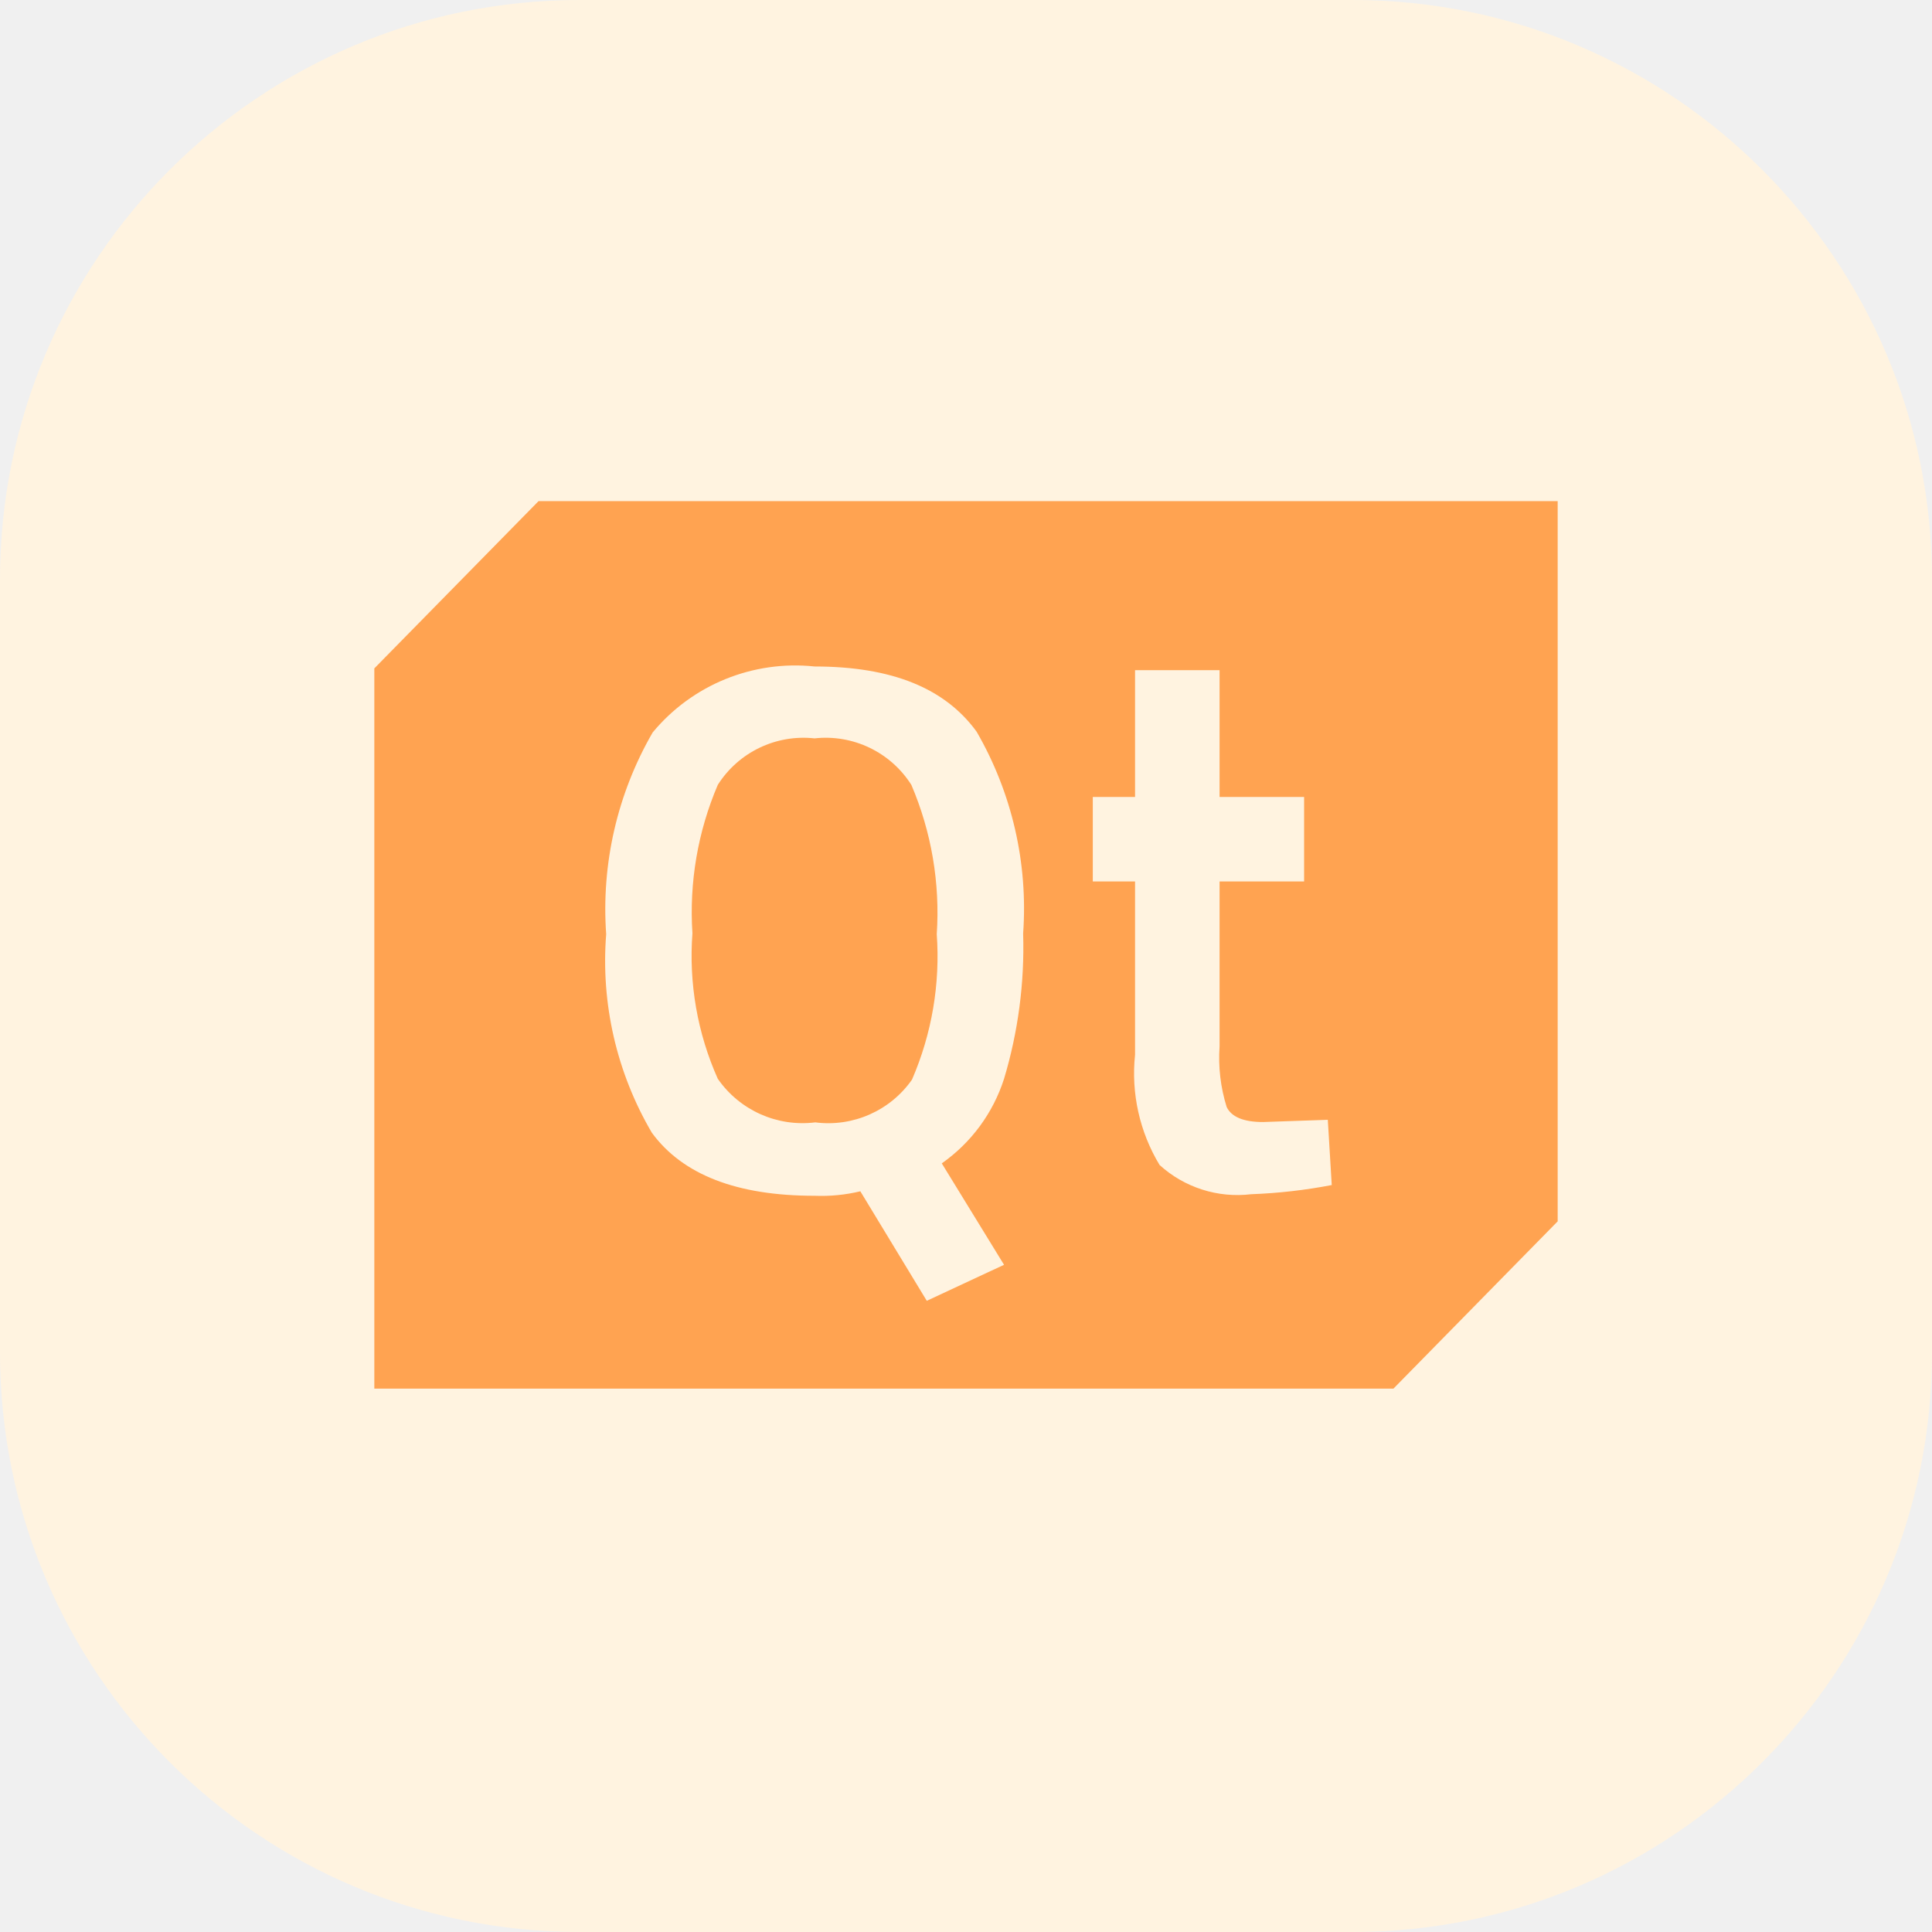
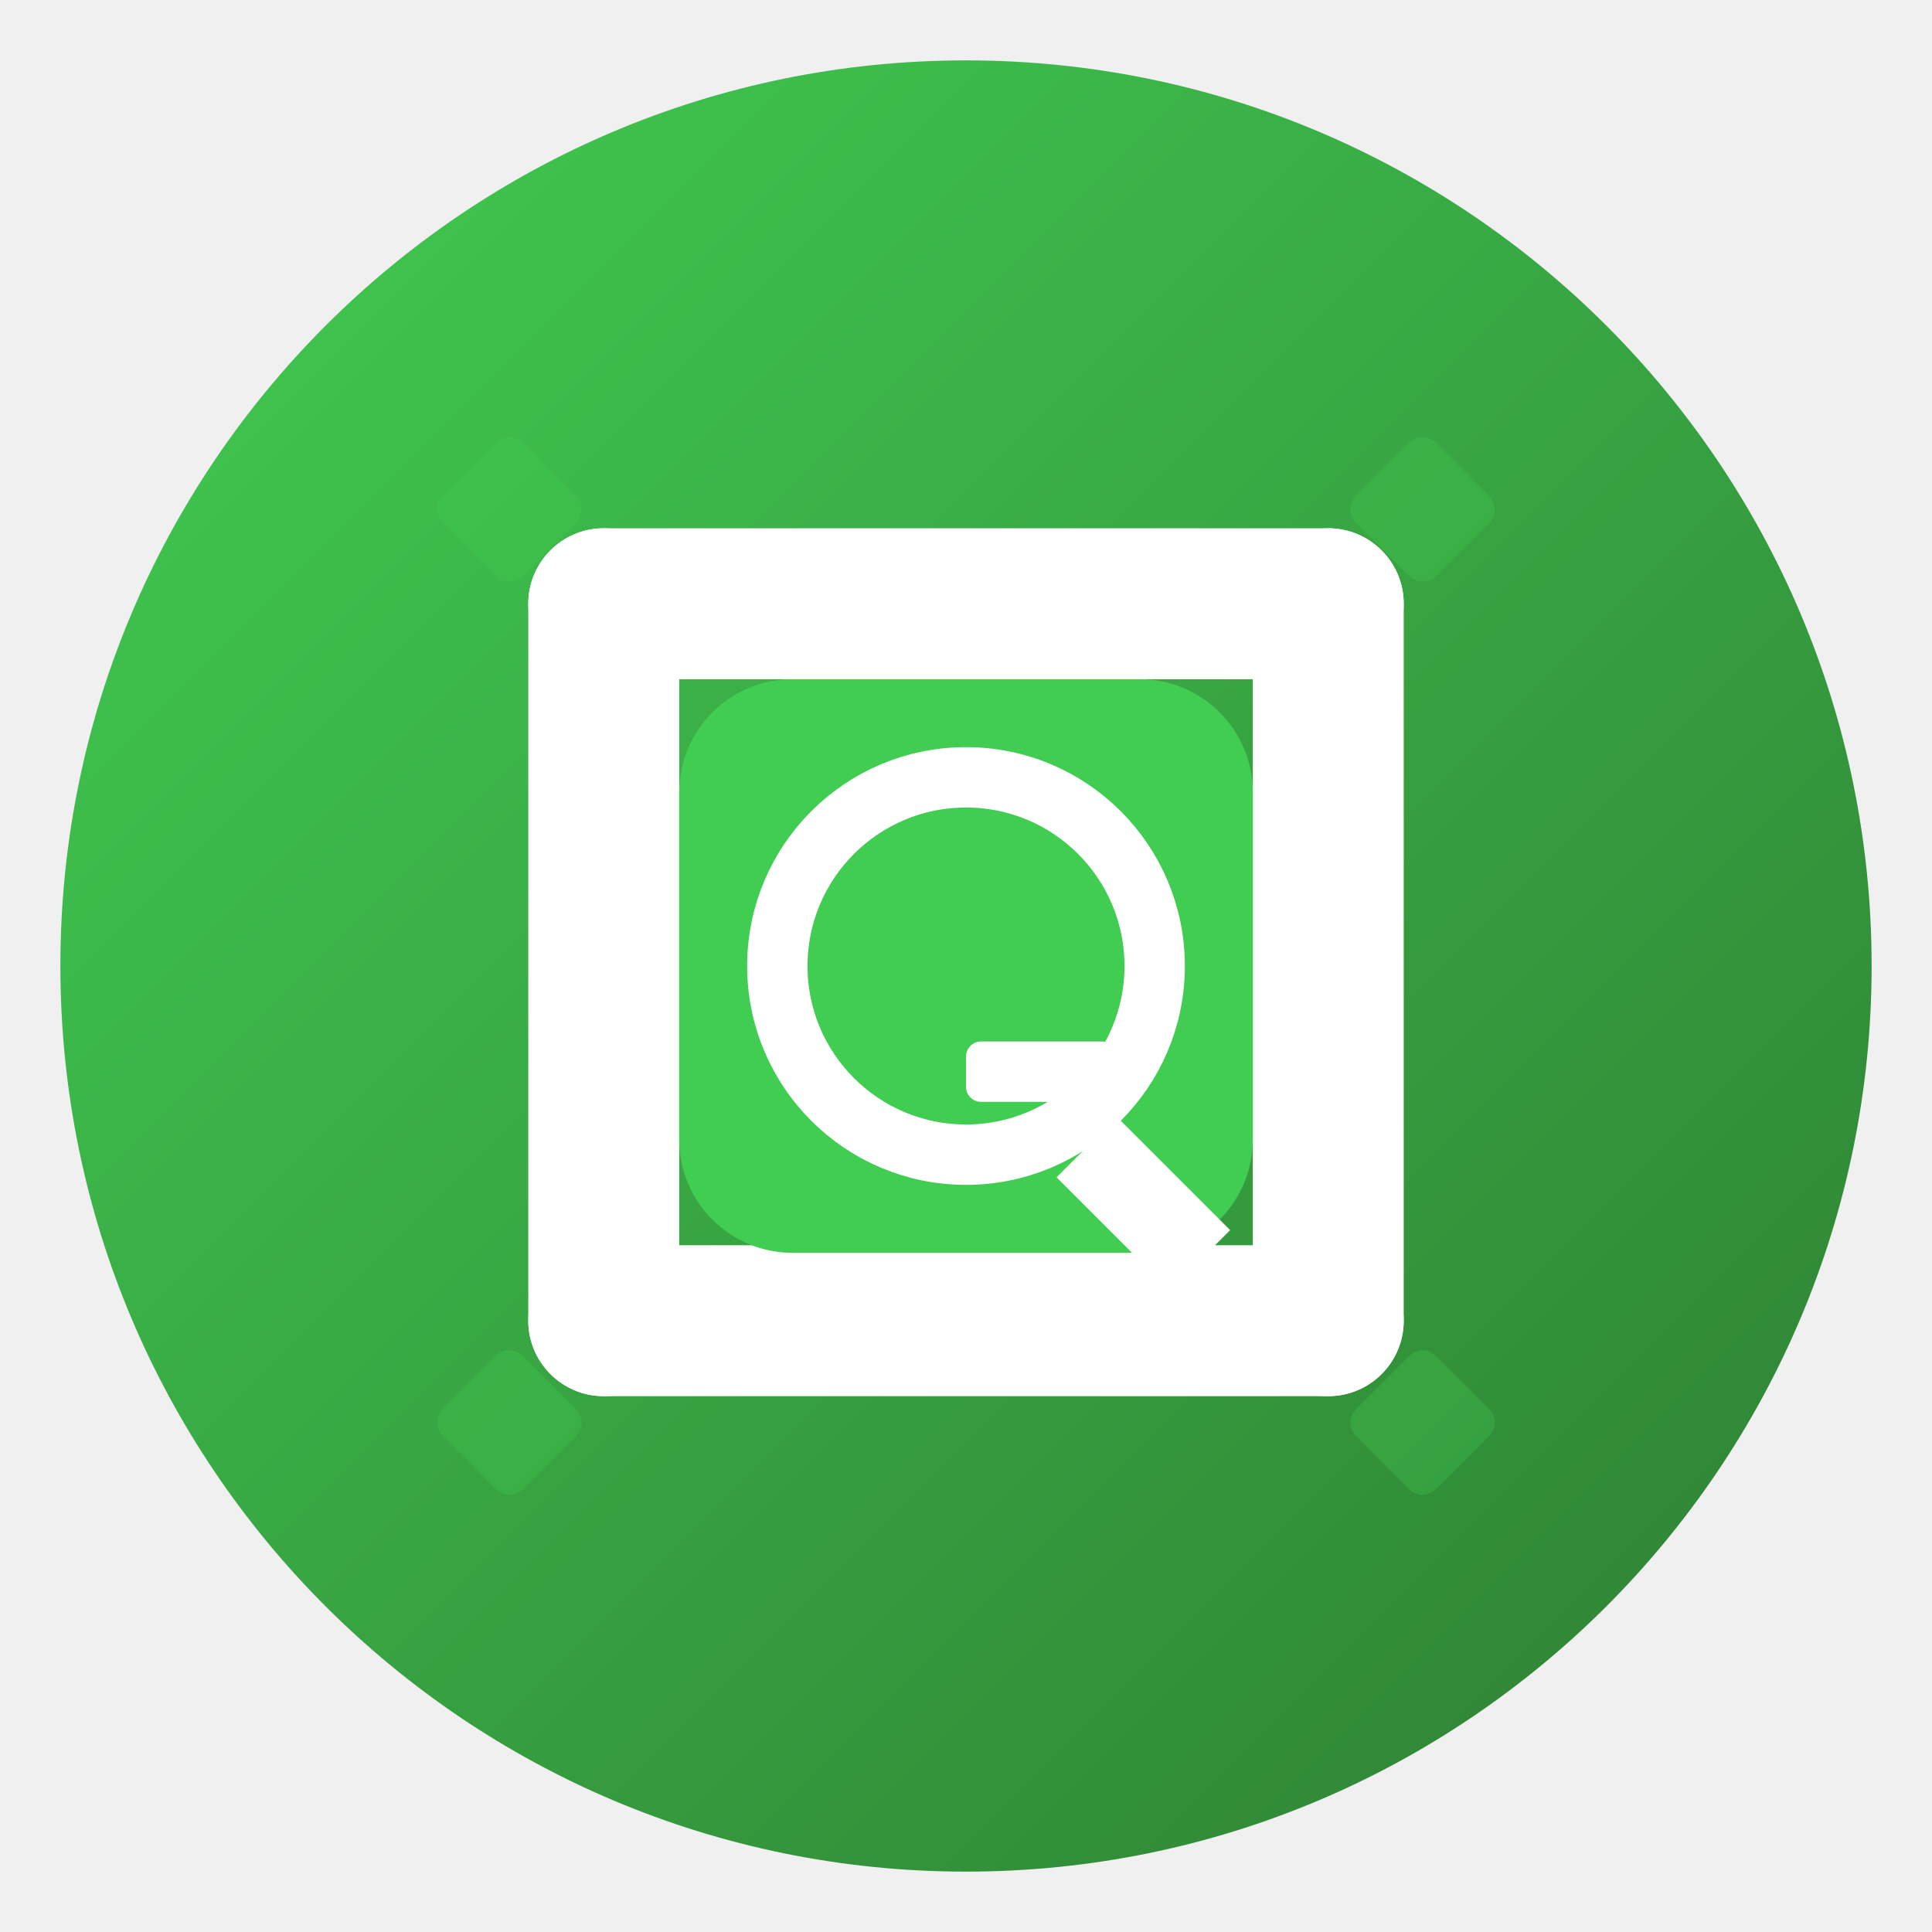
- <svg xmlns="http://www.w3.org/2000/svg" t="1776614809257" class="icon" viewBox="0 0 1024 1024" version="1.1" p-id="7293" width="128" height="128">
-   <path d="M716.8 0H307.2C137.549 0 0 137.549 0 307.2v409.6c0 169.651 137.549 307.2 307.2 307.2h409.6c169.651 0 307.2-137.549 307.2-307.2V307.2c0-169.651-137.549-307.2-307.2-307.2z" fill="#FFF3E0" />
-   <g transform="translate(512,512) scale(0.7) translate(-512,-512)">
-     <path d="M873.6 160H188.352L64 286.656V832h771.648L960 705.344V160zM540.8 738.24l-58.496 27.264-50.304-82.912a126.976 126.976 0 0 1-34.624 3.392c-59.04 0-99.936-16-123.2-47.68a256.96 256.96 0 0 1-34.624-150.4 267.232 267.232 0 0 1 35.2-152.736 140.128 140.128 0 0 1 122.656-49.952c58.496 0 98.784 16.48 122.656 49.408a267.232 267.232 0 0 1 35.2 152.736 345.888 345.888 0 0 1-14.464 110.08 124.8 124.8 0 0 1-47.136 64z m187.136-53.44a87.52 87.52 0 0 1-69.376-22.144A134.144 134.144 0 0 1 640 579.2V448h-32v-64h32V288h64v96h64v64h-64v124.8a125.024 125.024 0 0 0 5.376 45.984c3.584 7.392 12.576 11.36 27.52 11.36l49.056-1.696 2.976 49.408a400.608 400.608 0 0 1-60.992 6.944zM397.312 339.648a76.8 76.8 0 0 0-73.248 35.2 245.024 245.024 0 0 0-19.2 112.416 228.192 228.192 0 0 0 19.2 110.144 78.08 78.08 0 0 0 73.792 32.992 77.344 77.344 0 0 0 73.248-32.352 234.976 234.976 0 0 0 18.752-110.144 246.144 246.144 0 0 0-19.2-112.992 76.8 76.8 0 0 0-73.344-35.264z" fill="#FFA351" p-id="7294" />
+ <svg xmlns="http://www.w3.org/2000/svg" width="128" height="128" viewBox="0 0 1024 1024">
+   <defs>
+     <linearGradient id="qtGradient" x1="0%" y1="0%" x2="100%" y2="100%">
+       <stop offset="0%" style="stop-color:#41cd52;stop-opacity:1" />
+       <stop offset="100%" style="stop-color:#2e7d32;stop-opacity:1" />
+     </linearGradient>
+   </defs>
+   <circle cx="512" cy="512" r="480" fill="url(#qtGradient)" />
+   <g fill="#FFFFFF">
+     <rect x="280" y="280" width="80" height="460" rx="40" />
+     <rect x="664" y="280" width="80" height="460" rx="40" />
+     <rect x="280" y="280" width="464" height="80" rx="40" />
+     <rect x="280" y="660" width="464" height="80" rx="40" />
+     <rect x="360" y="360" width="304" height="304" rx="60" fill="#41cd52" />
+     <g fill="#FFFFFF">
+       <circle cx="512" cy="512" r="100" fill="none" stroke="#FFFFFF" stroke-width="32" />
+       <rect x="512" y="552" width="80" height="32" rx="8" />
+       <path d="M 592 592 L 652 652 L 620 684 L 560 624 Z" />
+     </g>
+     <g fill="#41cd52" opacity="0.3">
+       <rect x="240" y="240" width="60" height="60" rx="10" transform="rotate(45 270 270)" />
+       <rect x="724" y="240" width="60" height="60" rx="10" transform="rotate(-45 754 270)" />
+       <rect x="240" y="724" width="60" height="60" rx="10" transform="rotate(-45 270 754)" />
+       <rect x="724" y="724" width="60" height="60" rx="10" transform="rotate(45 754 754)" />
+     </g>
  </g>
</svg>
